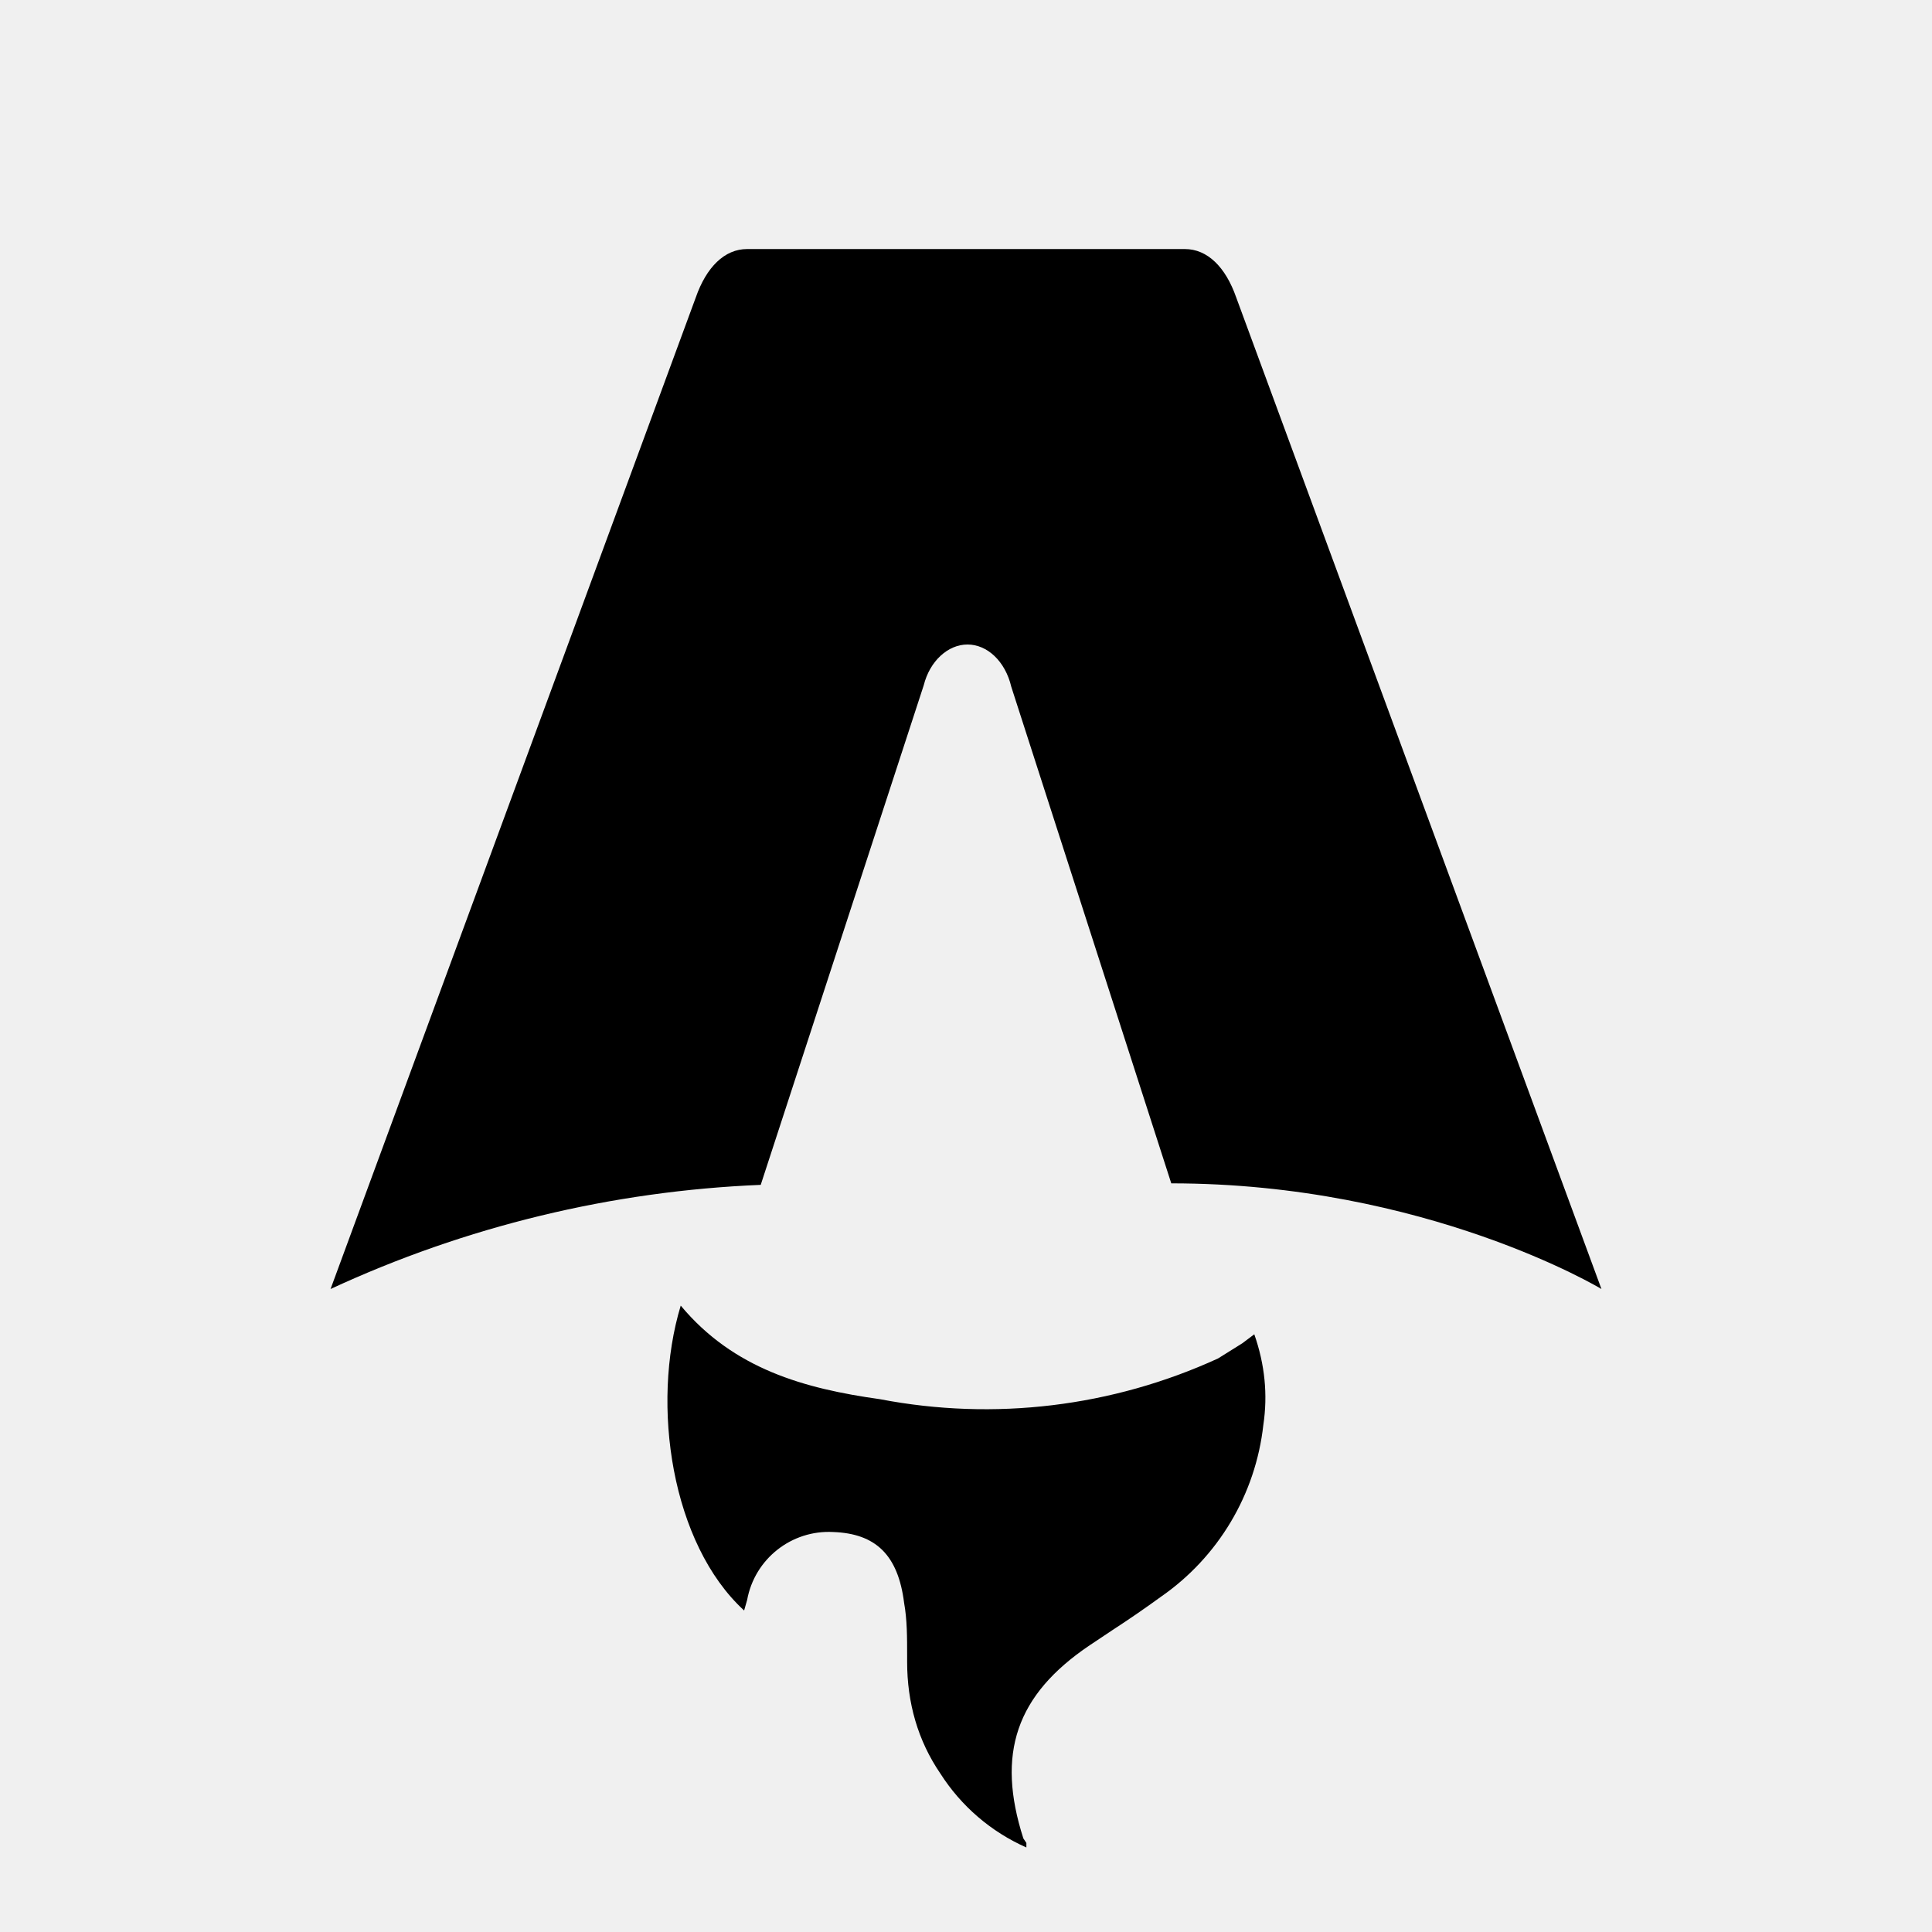
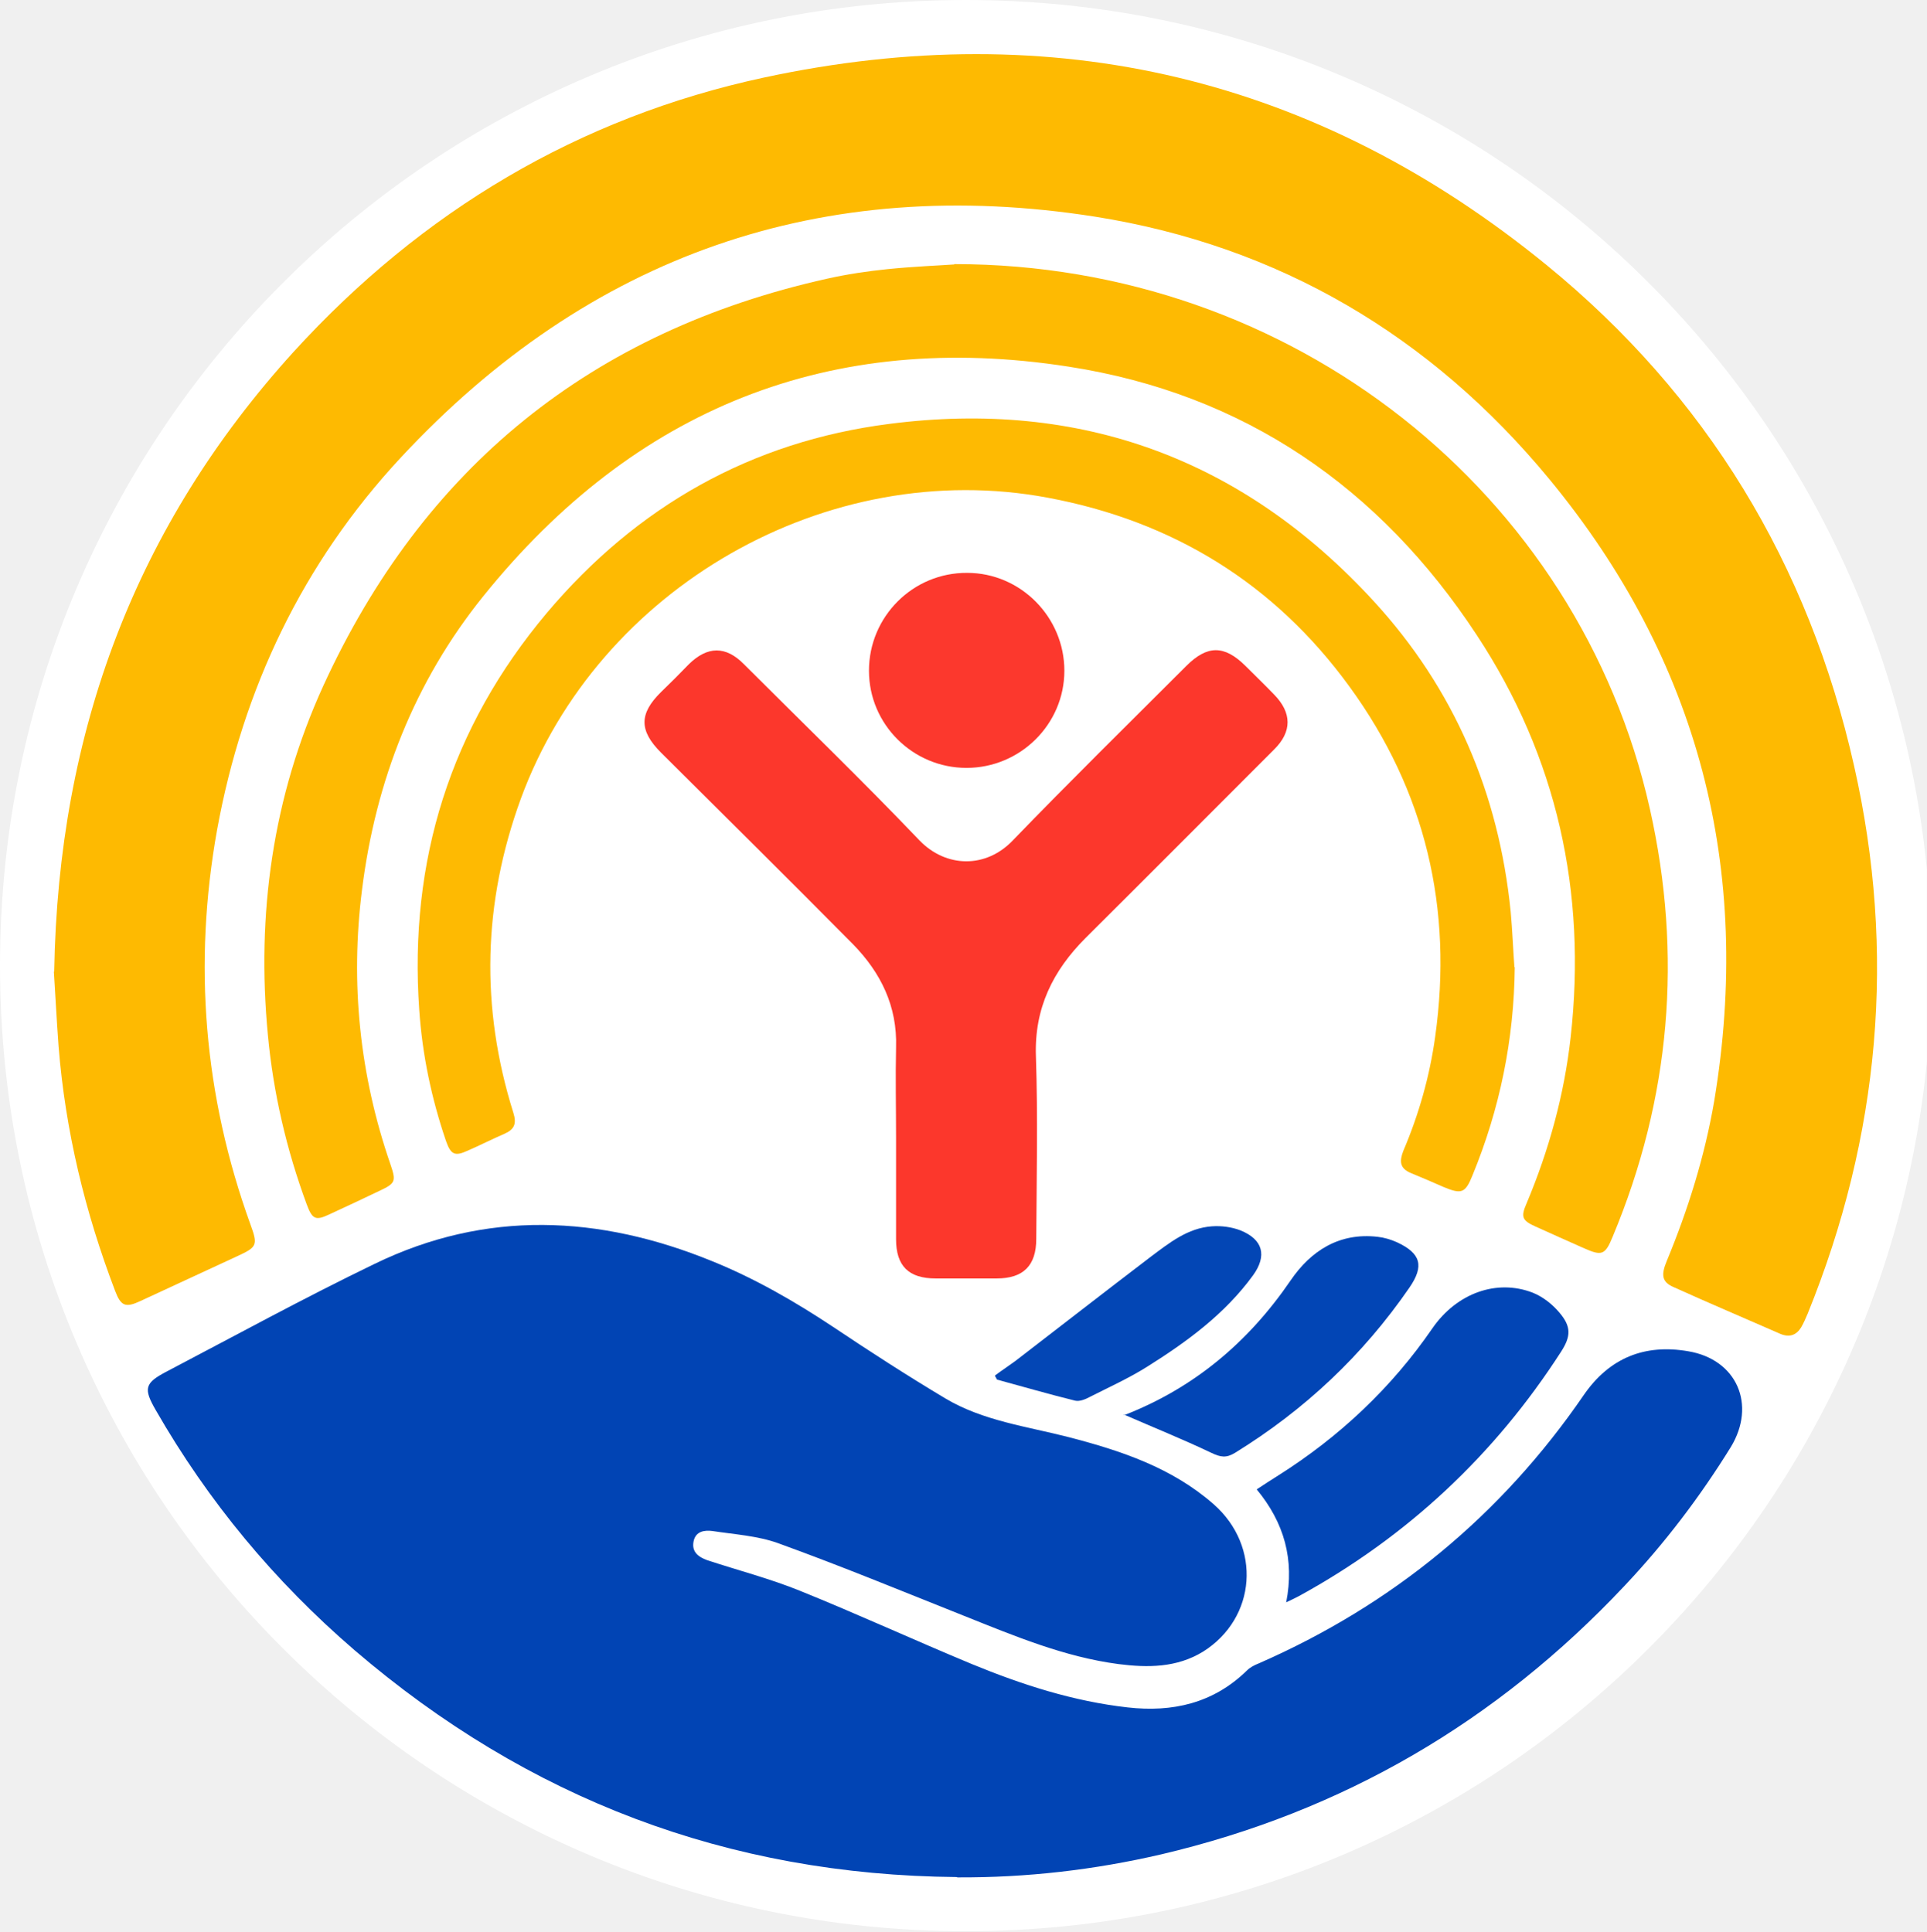
- <svg xmlns="http://www.w3.org/2000/svg" fill="none" viewBox="0 0 128 128">
-   <path d="M50.4 78.5a75.1 75.1 0 0 0-28.5 6.9l24.2-65.7c.7-2 1.9-3.2 3.4-3.2h29c1.5 0 2.7 1.2 3.4 3.2l24.2 65.7s-11.6-7-28.5-7L67 45.5c-.4-1.7-1.6-2.8-2.9-2.8-1.3 0-2.5 1.1-2.9 2.7L50.4 78.5Zm-1.1 28.2Zm-4.2-20.2c-2 6.6-.6 15.8 4.2 20.2a17.5 17.5 0 0 1 .2-.7 5.5 5.5 0 0 1 5.7-4.5c2.8.1 4.3 1.5 4.7 4.7.2 1.1.2 2.3.2 3.5v.4c0 2.7.7 5.2 2.2 7.4a13 13 0 0 0 5.7 4.9v-.3l-.2-.3c-1.8-5.6-.5-9.5 4.4-12.8l1.5-1a73 73 0 0 0 3.2-2.2 16 16 0 0 0 6.8-11.4c.3-2 .1-4-.6-6l-.8.6-1.6 1a37 37 0 0 1-22.4 2.7c-5-.7-9.7-2-13.2-6.2Z" />
-   <style>
-         path { fill: #000; }
-         @media (prefers-color-scheme: dark) {
-             path { fill: #FFF; }
-         }
+ <svg xmlns="http://www.w3.org/2000/svg" version="1.1" width="569" height="570.4">
+   <svg version="1.1" viewBox="0 0 569 570.4">
+     <defs>
+       <style>
+       .cls-1 {
+         fill: #0346b5;
+       }
+ 
+       .cls-2 {
+         fill: #fff;
+       }
+ 
+       .cls-3 {
+         fill: #feba01;
+       }
+ 
+       .cls-4 {
+         fill: #0245b5;
+       }
+ 
+       .cls-5 {
+         fill: #0144b4;
+       }
+ 
+       .cls-6 {
+         fill: #feba02;
+       }
+ 
+       .cls-7 {
+         fill: #fc372c;
+       }
+ 
+       .cls-8 {
+         fill: #fc382d;
+       }
    </style>
+     </defs>
+     <g>
+       <g id="SvgjsG1004">
+         <circle class="cls-2" cx="285.2" cy="285.2" r="285.2" />
+         <g id="SvgjsG1003">
+           <g>
+             <path class="cls-5" d="M282.5,554.4c-67.5-.6-126.6-23.1-177.8-67-23.6-20.3-43.2-43.9-58.7-70.9-3.7-6.4-3.3-8,3.2-11.4,20.4-10.7,40.7-21.8,61.4-31.8,32.9-16,66.4-14.4,99.7-.8,12.6,5.1,24.4,11.9,35.7,19.4,10.9,7.3,21.9,14.4,33.1,21.1,11.2,6.7,24.2,8.3,36.6,11.5,15.4,4,30.4,9,42.7,19.8,14.2,12.5,12.6,33.6-3.1,43.5-7.8,4.8-16.4,4.8-25,3.7-16-2.1-30.7-8.3-45.5-14.2-18.3-7.3-36.5-14.8-55-21.5-6.1-2.2-12.9-2.6-19.4-3.6-2.3-.3-5,0-5.6,3.1-.6,3.1,1.5,4.6,4,5.5,9.1,3,18.4,5.4,27.3,9,17.1,6.9,33.8,14.6,50.9,21.7,14.8,6.1,30,11,46,12.8,13.2,1.5,25.3-1.2,35.2-10.9.9-.9,2.2-1.6,3.5-2.1,39.5-17.3,71.6-43.7,96-79.3,7.6-11,18-15.1,30.8-12.9,14.4,2.4,20.2,15.8,12.6,28.3-9.1,14.7-19.5,28.4-31.4,41-37.7,40.1-83.2,66.7-136.8,79.3-19.8,4.6-39.8,6.9-60.2,6.8h0Z" />
+             <path class="cls-3" d="M16,287c1.2-71.2,24.2-131.9,70.8-183.2C124.6,62.4,170.8,34.7,225.6,22.9c85.6-18.4,163.1-.1,231,55.3,47.3,38.6,77.5,88.4,90.9,148,12.5,55.2,7.6,109.3-13.7,161.8-.6,1.4-1.2,2.8-1.9,4-1.4,2.3-3.4,3.1-6.1,2-10.5-4.6-21.1-9.1-31.5-13.8-3.5-1.5-3.9-3.5-2.1-7.8,6.3-15.2,11.2-30.9,14-47.2,11.4-68.5-4.5-130.1-48.7-183.7-34.9-42.3-79.9-68.9-134.1-77.5-80.6-12.7-149.5,11.4-205.1,71.2-28.9,31.1-46.6,68.2-54.2,109.9-7.1,39.6-3.9,78.5,9.8,116.4,2.3,6.3,2.1,6.8-4,9.6-9.5,4.4-19,8.8-28.5,13.2-4.3,2-5.7,1.5-7.4-3-8.9-23.3-14.7-47.3-16.7-72.2-.6-8.1-1-16.2-1.4-22.2h0Z" />
+             <path class="cls-6" d="M281.8,78c99.8,0,184.5,67.5,205.4,160.9,9.7,43.2,6.1,85.5-11,126.4-2.2,5.4-3.2,5.7-8.4,3.4-4.8-2.1-9.6-4.3-14.3-6.4-4-1.8-4.5-2.8-2.7-6.9,6.6-15.7,11.1-32,13-49,4.8-42.9-4-82.8-27.7-118.8-28.6-43.6-68.8-71.3-120.5-79.3-70.3-11-128.3,12.4-172.9,67.8-20.3,25.2-31.8,54.6-35.8,86.7-3.5,27.6-.7,54.8,8.4,81.1,1.7,5,1.5,5.6-3.2,7.8-5,2.4-9.9,4.7-14.9,7-4,1.9-5,1.4-6.6-2.9-6-16.2-9.9-33-11.5-50.1-3.4-35.7,1.4-70.3,16.3-103,29.6-64.7,79.3-104.9,148.9-120.4,5.8-1.3,11.8-2.2,17.7-2.8,7.8-.8,15.7-1.1,19.8-1.4h0Z" />
+             <path class="cls-6" d="M447.3,285.6c-.2,21.4-4.4,41.9-12.5,61.6-2.1,5.2-3.2,5.6-8.5,3.4-3.2-1.4-6.4-2.8-9.6-4.1-3.4-1.4-3.5-3.5-2.3-6.6,4.6-10.8,7.8-22.1,9.4-33.7,5.3-37.8-2.8-72.5-25.3-103.4-22.1-30.4-52.1-48.9-89.1-55.8-65-12.2-132.7,26.5-155.6,88.9-11.2,30.7-12,61.6-2.2,92.8,1,3.2.3,4.9-2.7,6.2-3.7,1.6-7.2,3.4-10.9,5-3.7,1.7-4.9,1.1-6.3-2.9-4.3-12.6-7-25.5-7.9-38.7-3.1-44.1,9.2-83.4,37.7-117.3,26.5-31.4,60.3-50.6,101.1-55.8,56.5-7.3,104.5,10.4,143,52.3,23.8,25.9,37,56.8,40.5,91.8.5,5.5.7,10.9,1.1,16.4h0Z" />
+             <path class="cls-7" d="M264.6,336c0-8.9-.2-17.7,0-26.6.4-12.2-4.5-22.1-12.7-30.5-18.8-19-37.8-37.8-56.7-56.6-6.5-6.5-6.5-11.5,0-17.9,2.8-2.7,5.5-5.4,8.2-8.2,5.5-5.4,10.9-5.5,16.3,0,17.3,17.3,34.9,34.3,51.8,52,7.8,8.1,19.6,8.4,27.6,0,16.8-17.4,34.1-34.4,51.2-51.5,6.2-6.2,11.2-6.2,17.4-.1,2.8,2.8,5.7,5.6,8.5,8.5,5.3,5.4,5.4,11,0,16.3-18.5,18.5-37,37.1-55.6,55.6-9.7,9.7-15.2,20.8-14.7,35,.6,18,.2,35.9.1,53.9,0,7.9-3.8,11.7-11.7,11.7-6,0-12,0-18,0-8,0-11.7-3.7-11.7-11.6,0-10,0-20,0-29.9h0Z" />
+             <path class="cls-4" d="M379.8,473.3c2.5-12.7-.6-23.6-8.7-33.4,2.3-1.5,4.4-2.9,6.5-4.2,18-11.4,33.3-25.8,45.4-43.4,7.2-10.4,19-14.6,29.6-10.5,3,1.2,5.8,3.4,7.9,5.9,3.5,4.1,3.4,7,.5,11.5-19.7,30.6-45.5,54.7-77.4,72.2-1.1.6-2.2,1.1-3.9,1.9h0Z" />
+             <path class="cls-8" d="M285.4,226.8c-15.9,0-28.8-12.9-28.8-28.7,0-16,13-29,29-28.9,15.8,0,28.7,13.1,28.7,28.9,0,15.8-13,28.7-28.9,28.7h0Z" />
+             <path class="cls-4" d="M331.9,418c20.6-8,36.7-21.5,49.2-39.8,6-8.8,14.4-14.2,25.7-12.9,1.9.2,3.9.8,5.7,1.6,7.1,3.3,8.1,7,3.7,13.4-13.7,19.9-30.9,36.1-51.5,48.8-2.6,1.6-4.3,1.3-7,0-8.4-4-17.1-7.5-25.8-11.3h0Z" />
+             <path class="cls-1" d="M293.9,406.2c2-1.5,4-2.8,5.9-4.2,13.4-10.3,26.6-20.6,40-30.8,5.5-4.1,10.9-8.5,18.1-9,2.8-.2,5.8.2,8.4,1.2,6.7,2.7,7.9,7.5,3.7,13.3-8.3,11.4-19.5,19.6-31.3,27-5.4,3.4-11.2,6-16.9,8.9-1.3.7-3,1.4-4.3,1.1-7.7-1.9-15.3-4.1-23-6.2-.2,0-.2-.4-.7-1.1h0Z" />
+           </g>
+         </g>
+       </g>
+     </g>
+   </svg>
+   <style>@media (prefers-color-scheme: light) { :root { filter: none; } }
+ @media (prefers-color-scheme: dark) { :root { filter: none; } }
+ </style>
</svg>
